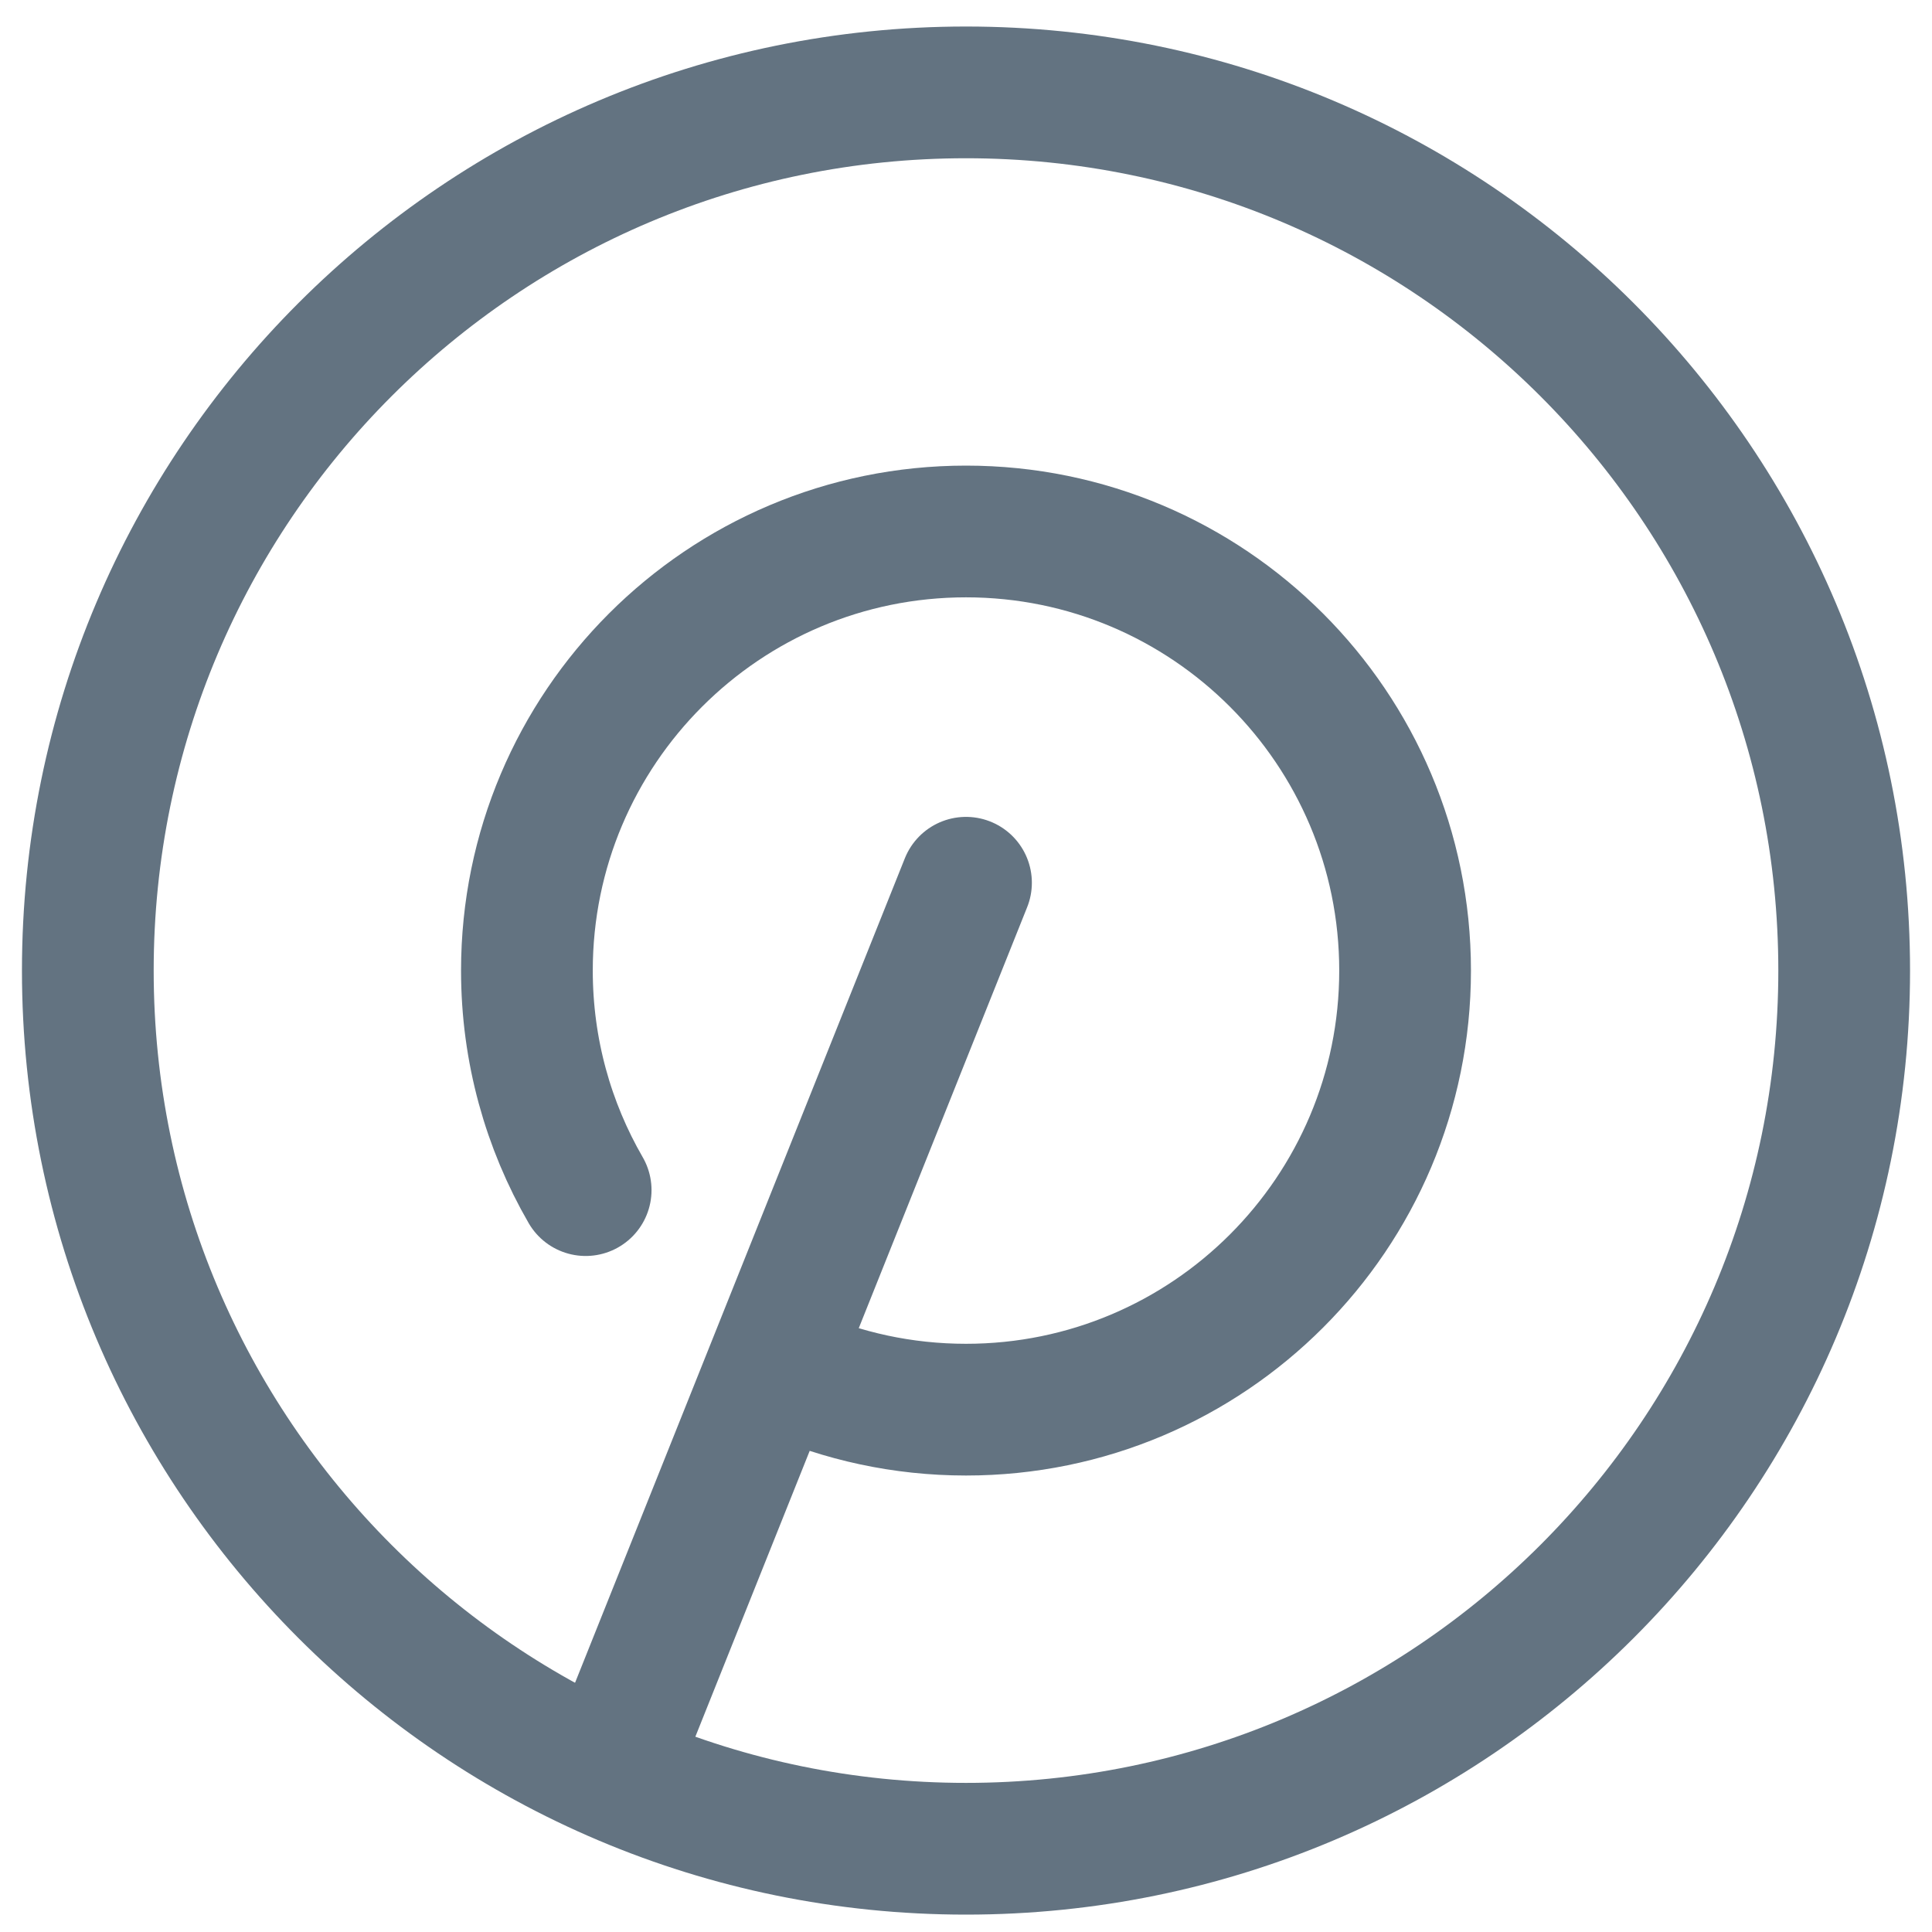
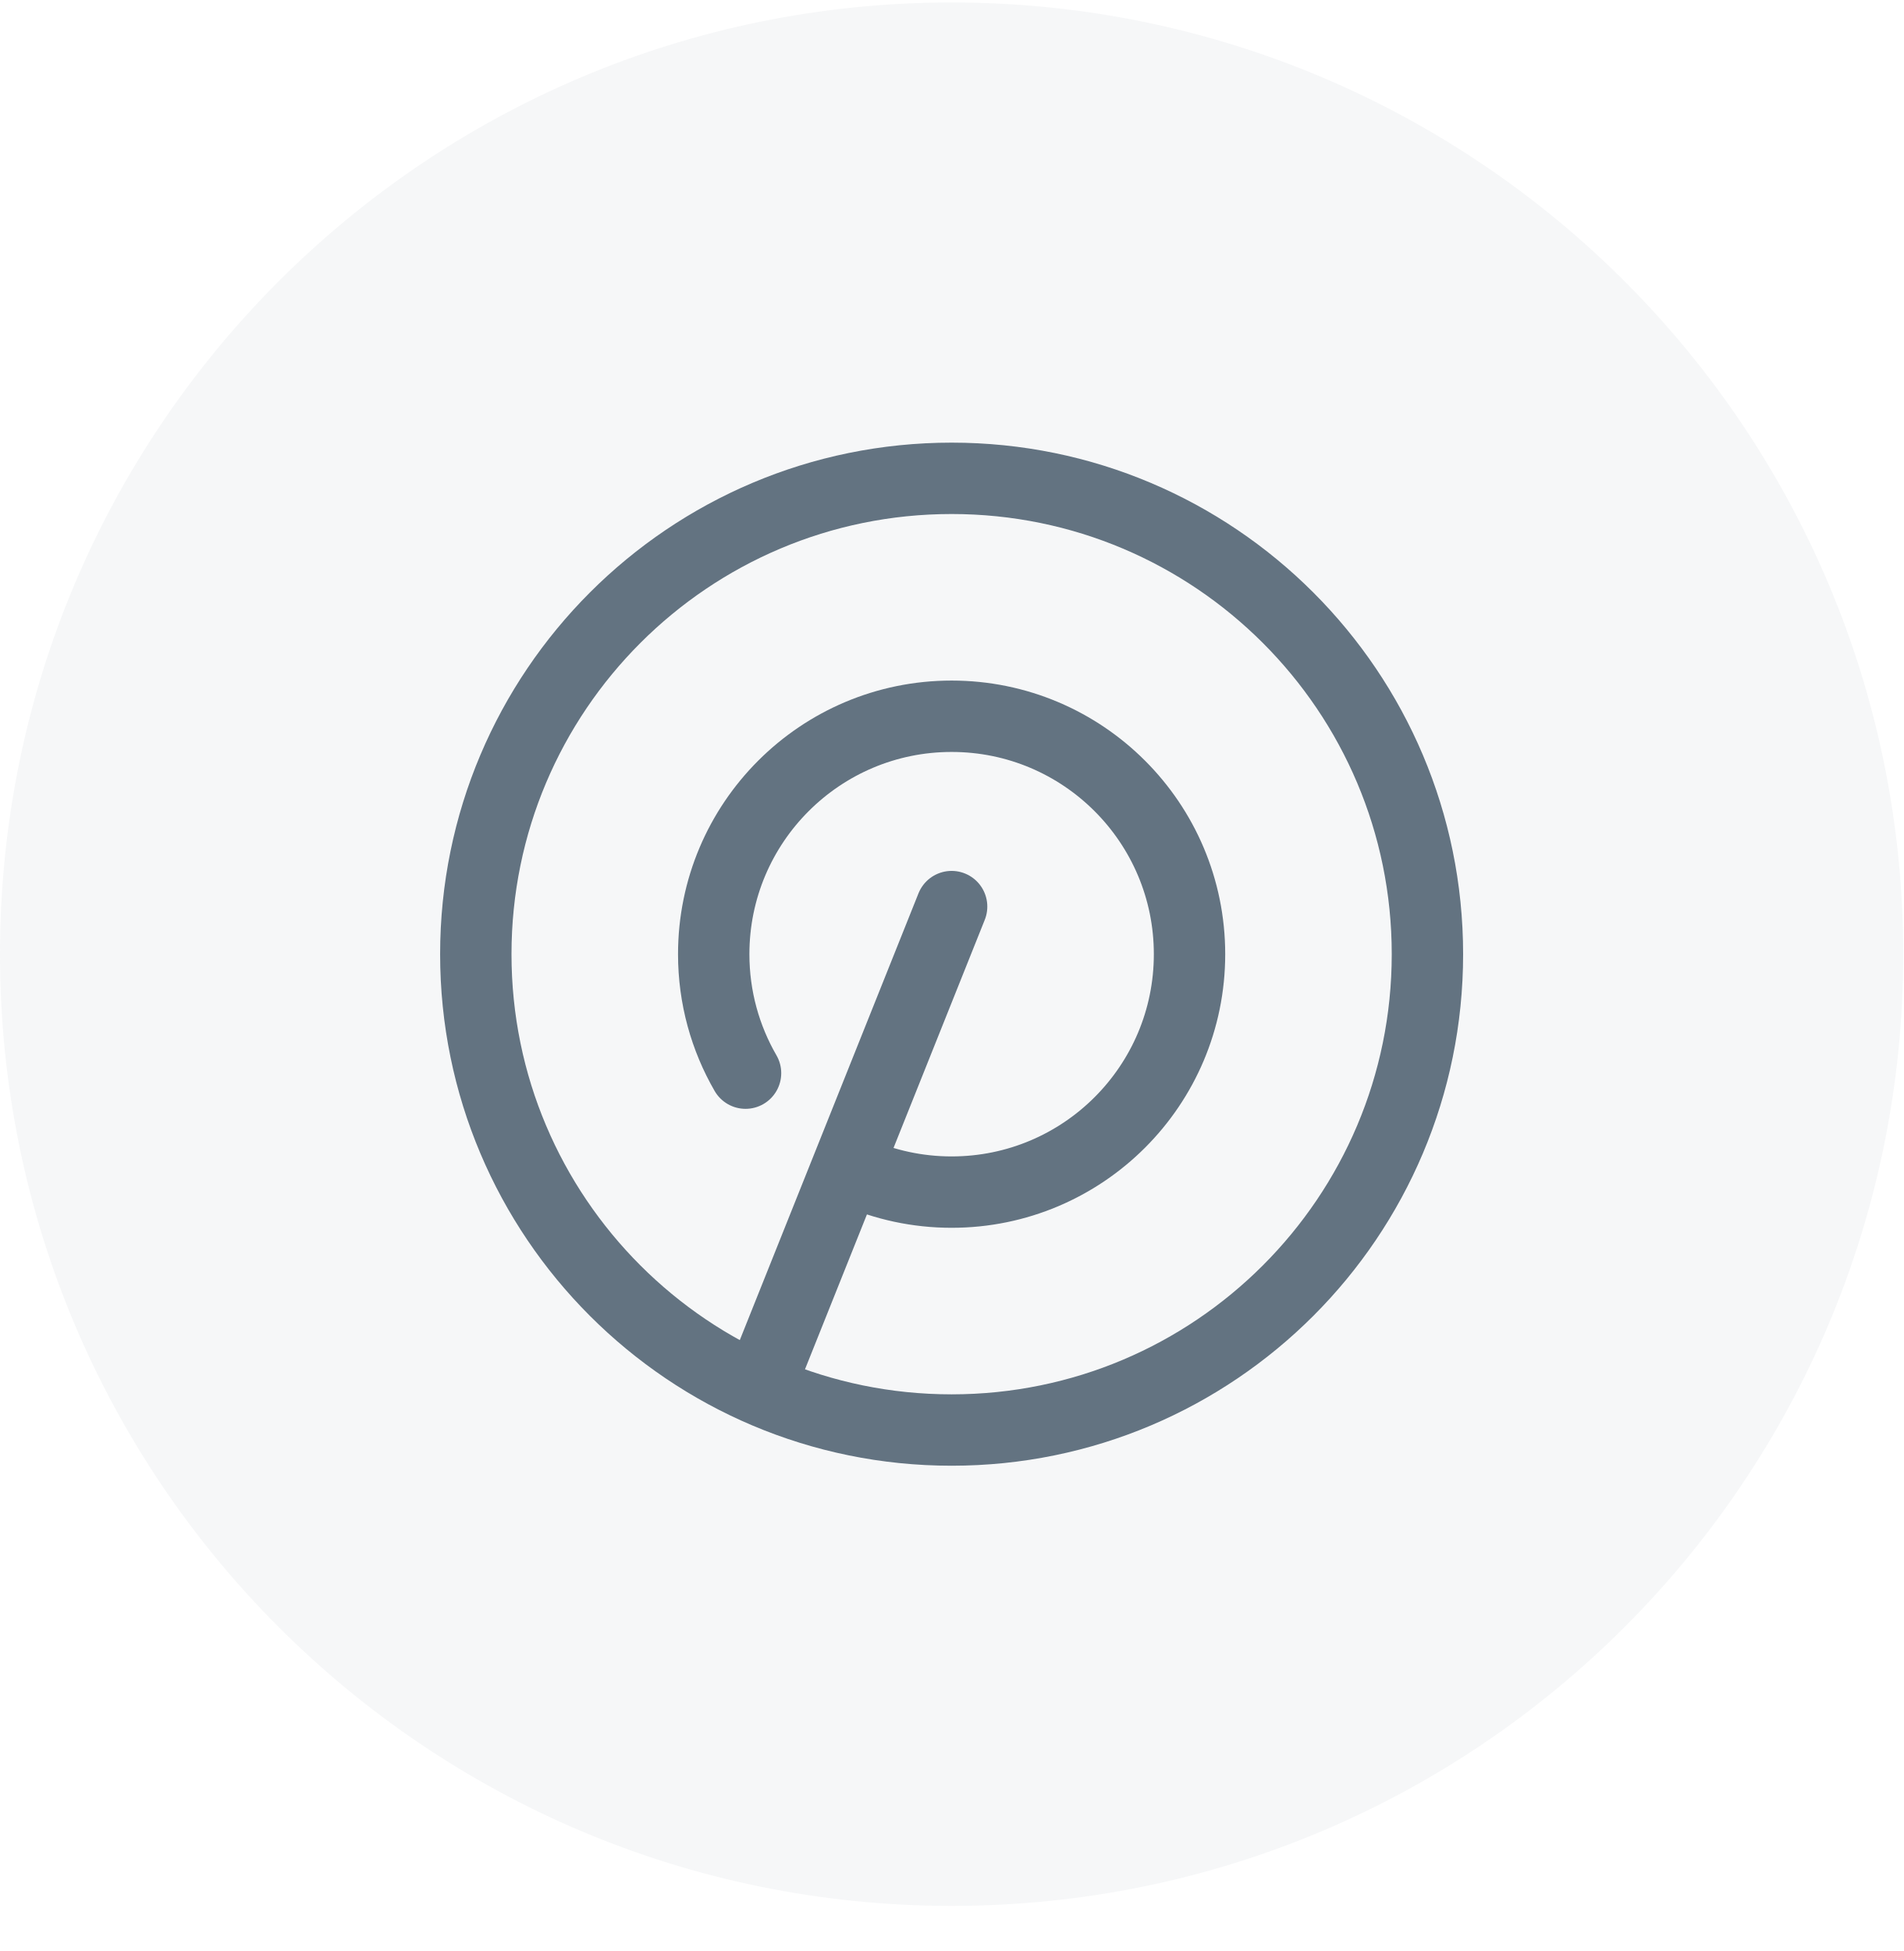
- <svg xmlns="http://www.w3.org/2000/svg" width="22" height="22" viewBox="0 0 22 22" fill="none">
-   <path d="M11 10.052L7 20.052" stroke="#637381" stroke-width="1.5" stroke-linecap="round" stroke-linejoin="round" />
-   <path d="M8.974 15.625C9.593 15.899 10.279 16.052 11 16.052C13.761 16.052 16 13.814 16 11.052C16 8.291 13.761 6.052 11 6.052C8.239 6.052 6 8.291 6 11.052C6 11.963 6.244 12.817 6.669 13.552" stroke="#637381" stroke-width="1.5" stroke-linecap="round" stroke-linejoin="round" />
-   <circle cx="11" cy="11.052" r="10" stroke="#637381" stroke-width="1.5" />
+ <svg xmlns="http://www.w3.org/2000/svg" width="40" height="41" viewBox="0 0 40 41" fill="none">
+   <rect y="0.052" width="40" height="40" rx="20" fill="#919EAB" fill-opacity="0.08" />
+   <path d="M20 19.052L16 29.052" stroke="#637381" stroke-width="1.5" stroke-linecap="round" stroke-linejoin="round" />
+   <path d="M17.974 24.625C18.593 24.899 19.279 25.052 20 25.052C22.761 25.052 25 22.814 25 20.052C25 17.291 22.761 15.052 20 15.052C17.239 15.052 15 17.291 15 20.052C15 20.963 15.244 21.817 15.669 22.552" stroke="#637381" stroke-width="1.5" stroke-linecap="round" stroke-linejoin="round" />
+   <circle cx="20" cy="20.052" r="10" stroke="#637381" stroke-width="1.5" />
</svg>
